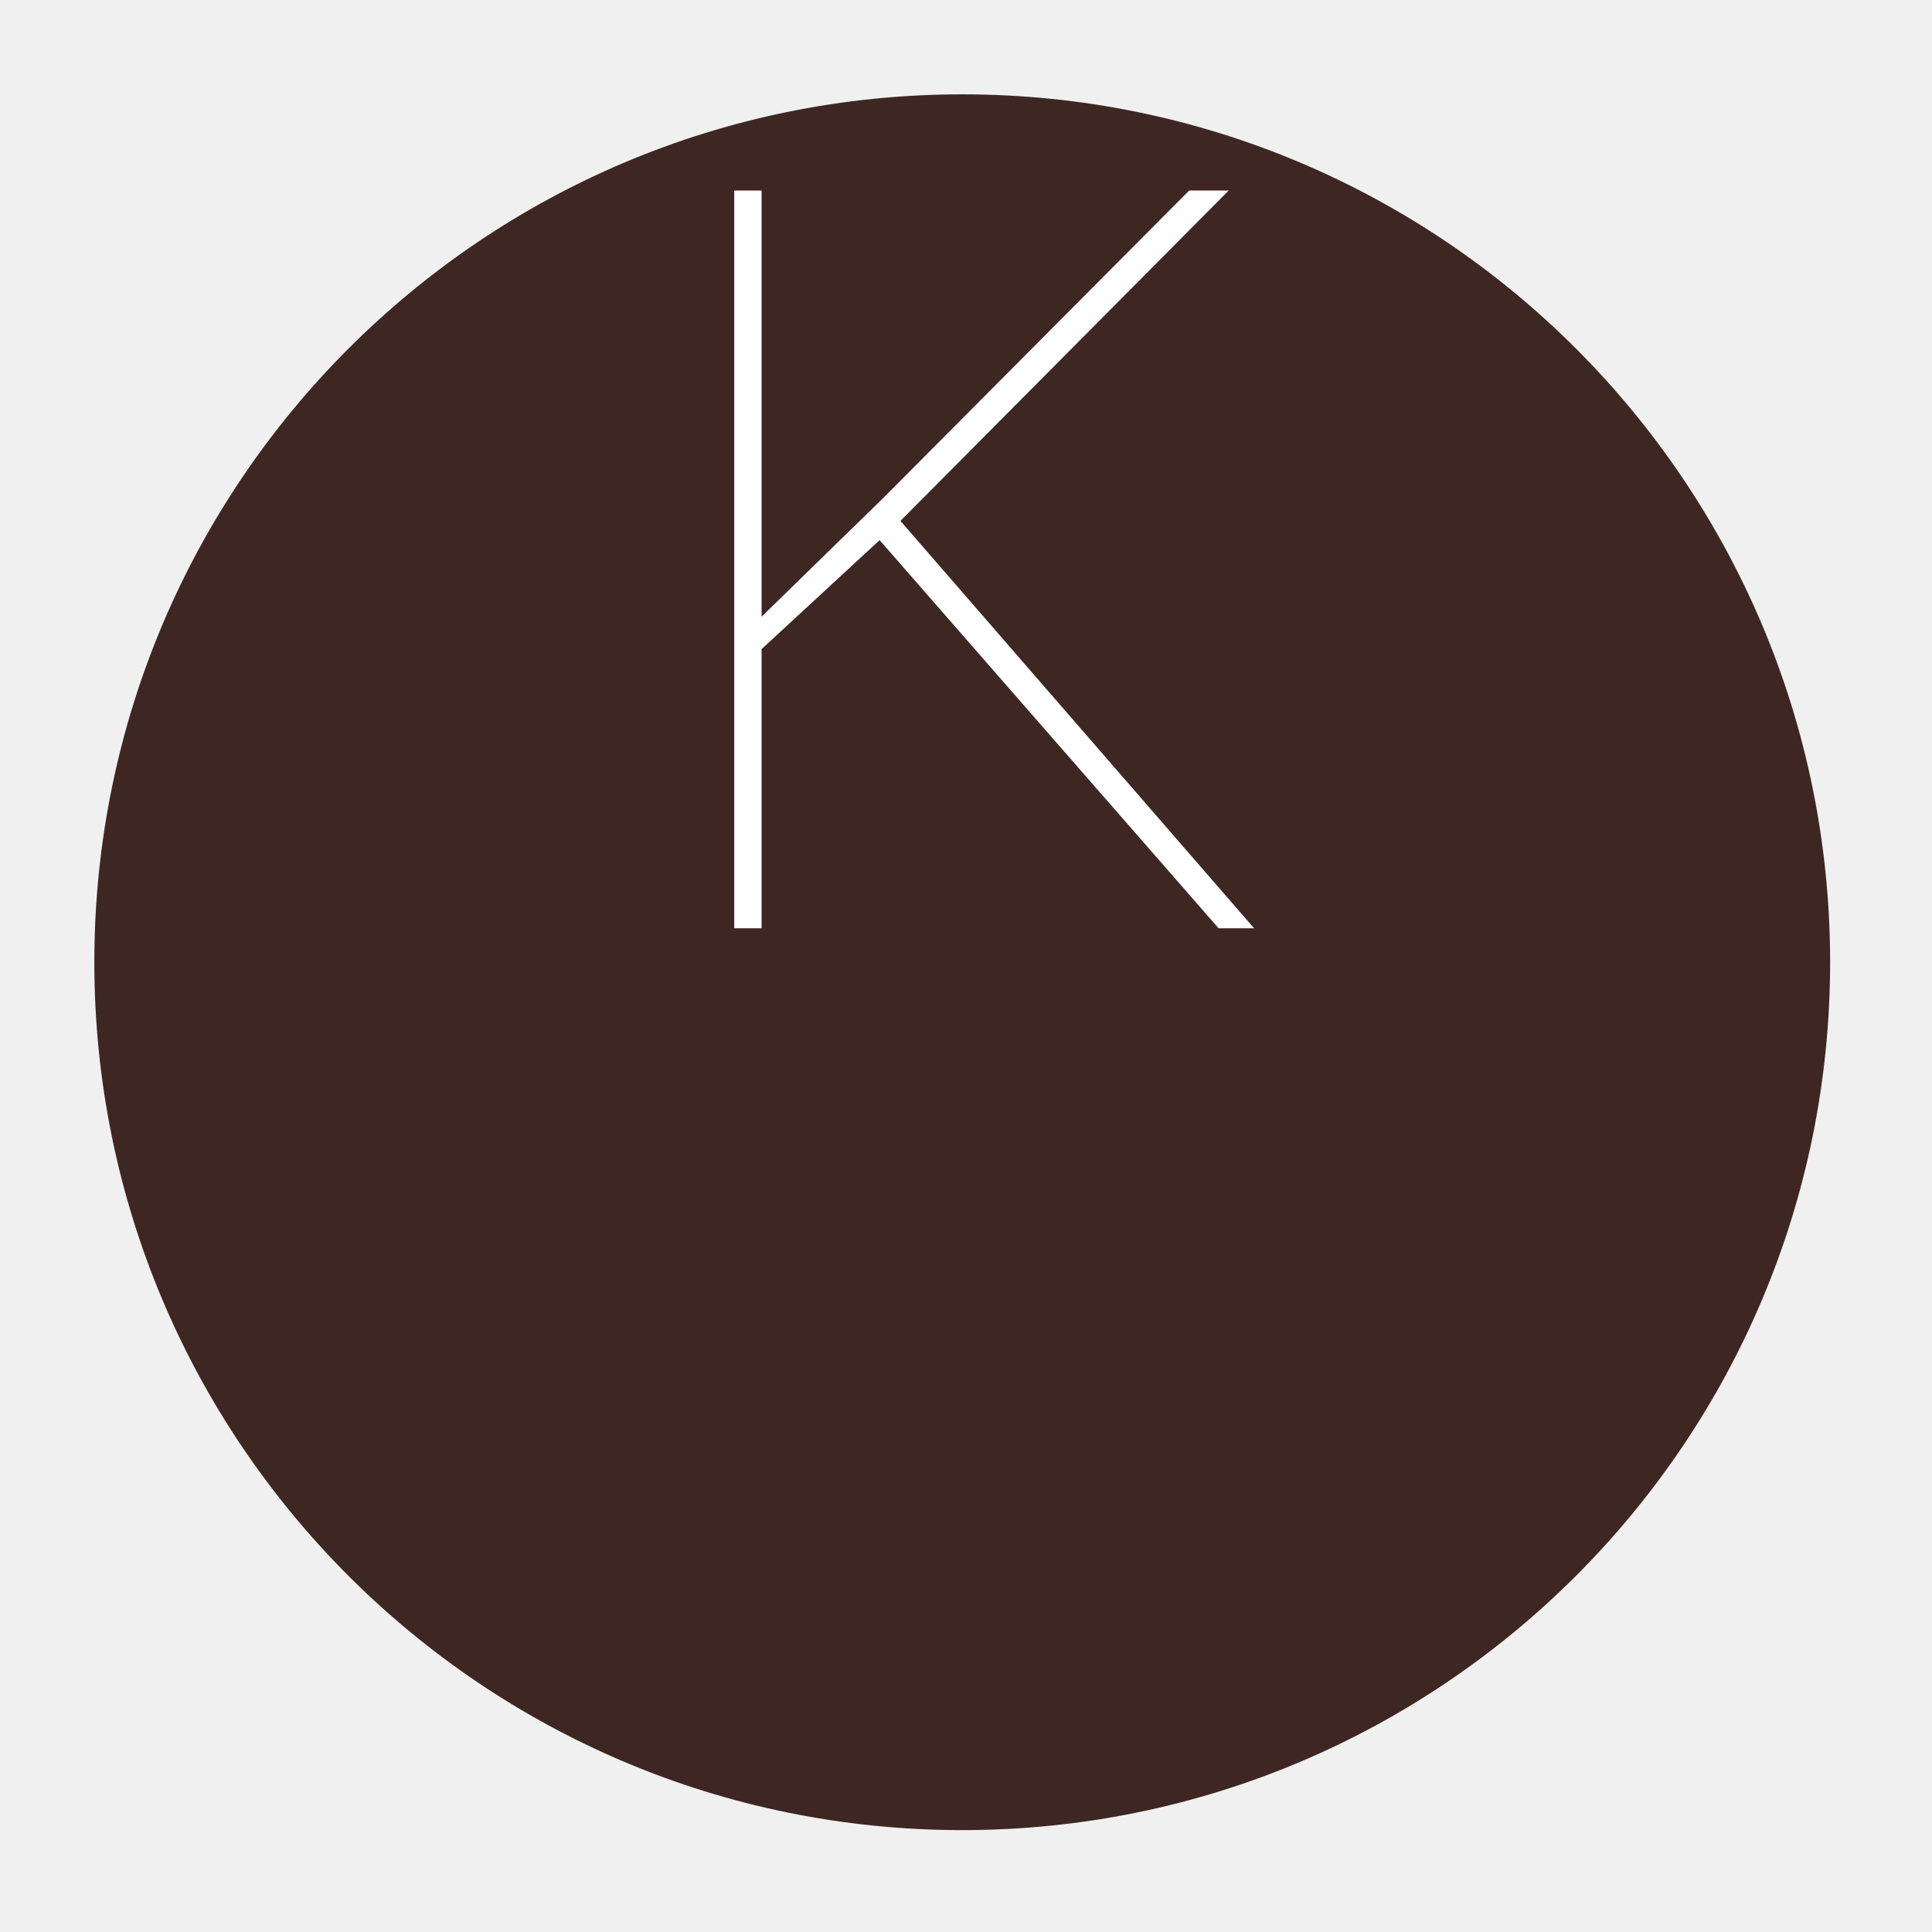
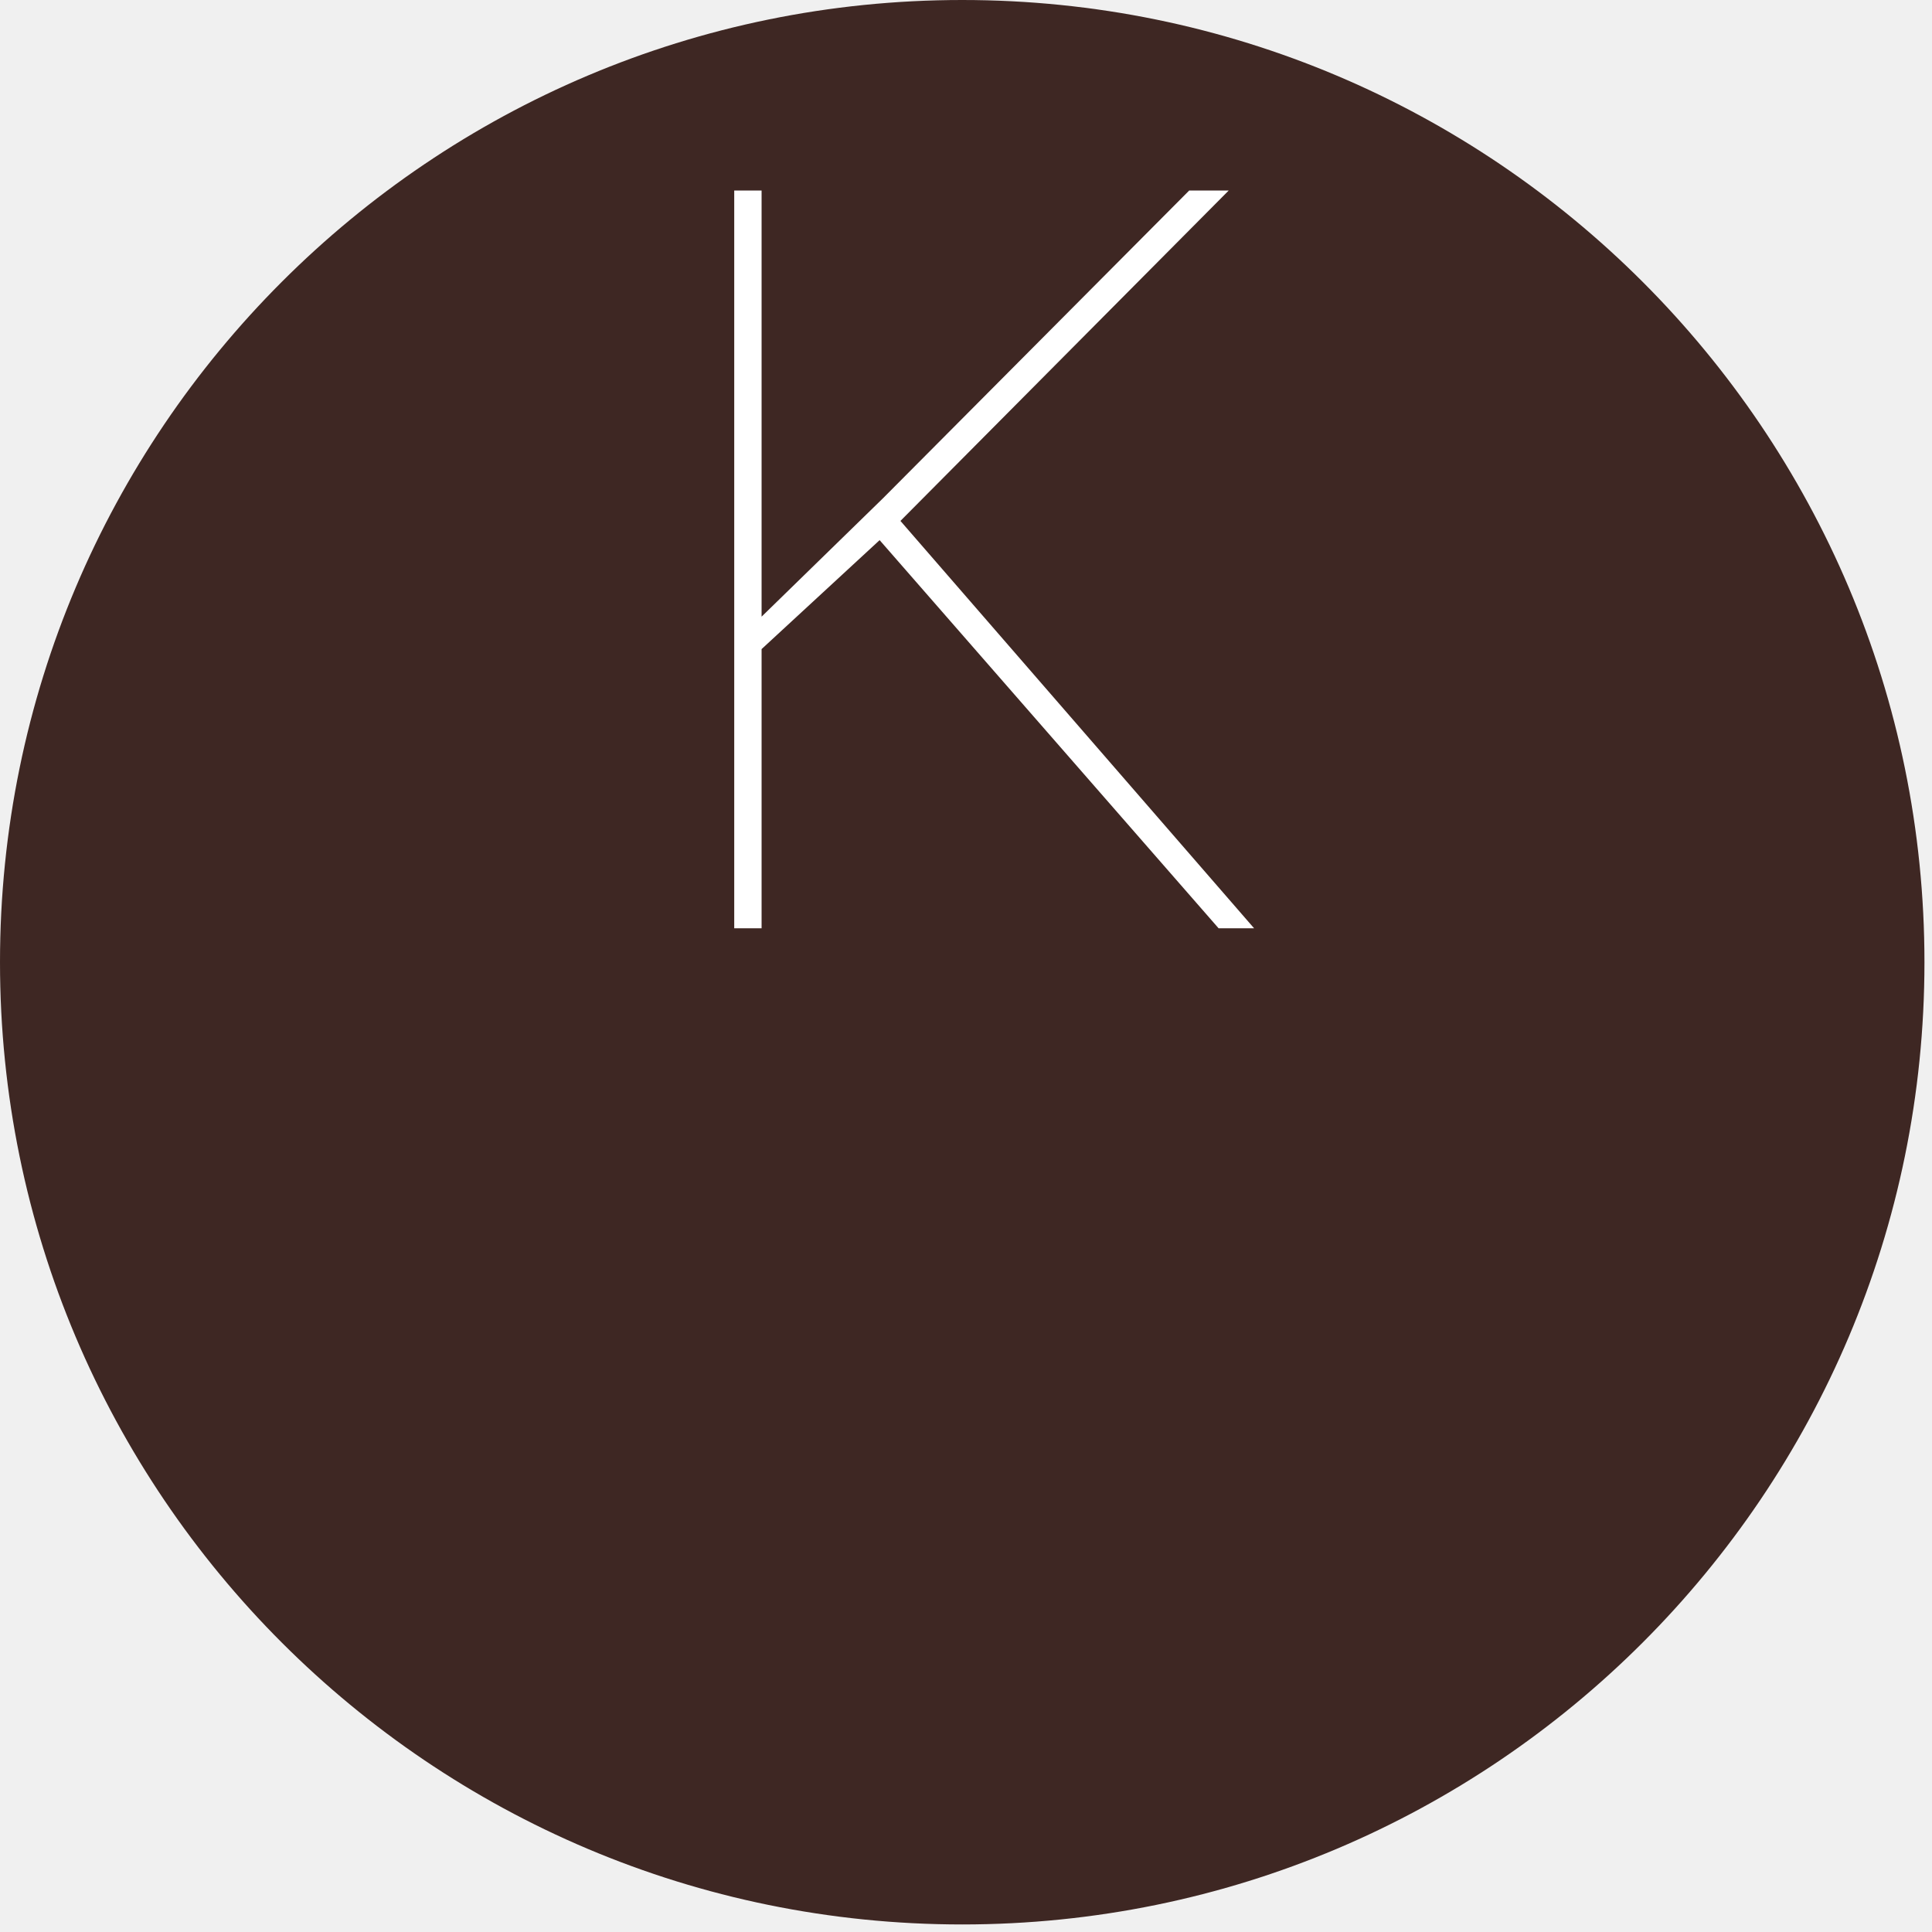
<svg xmlns="http://www.w3.org/2000/svg" width="532" height="532" viewBox="0 0 512 512">
-   <circle cx="255" cy="255" r="230" fill="#3e2723" />
+   <circle cx="255" cy="255" r="255" fill="#3e2723" />
  <text x="255" y="246" alignment-baseline="central" text-anchor="middle" fill="#fff" font-size="275" font-weight="100" font-family="Roboto">K</text>
</svg>
